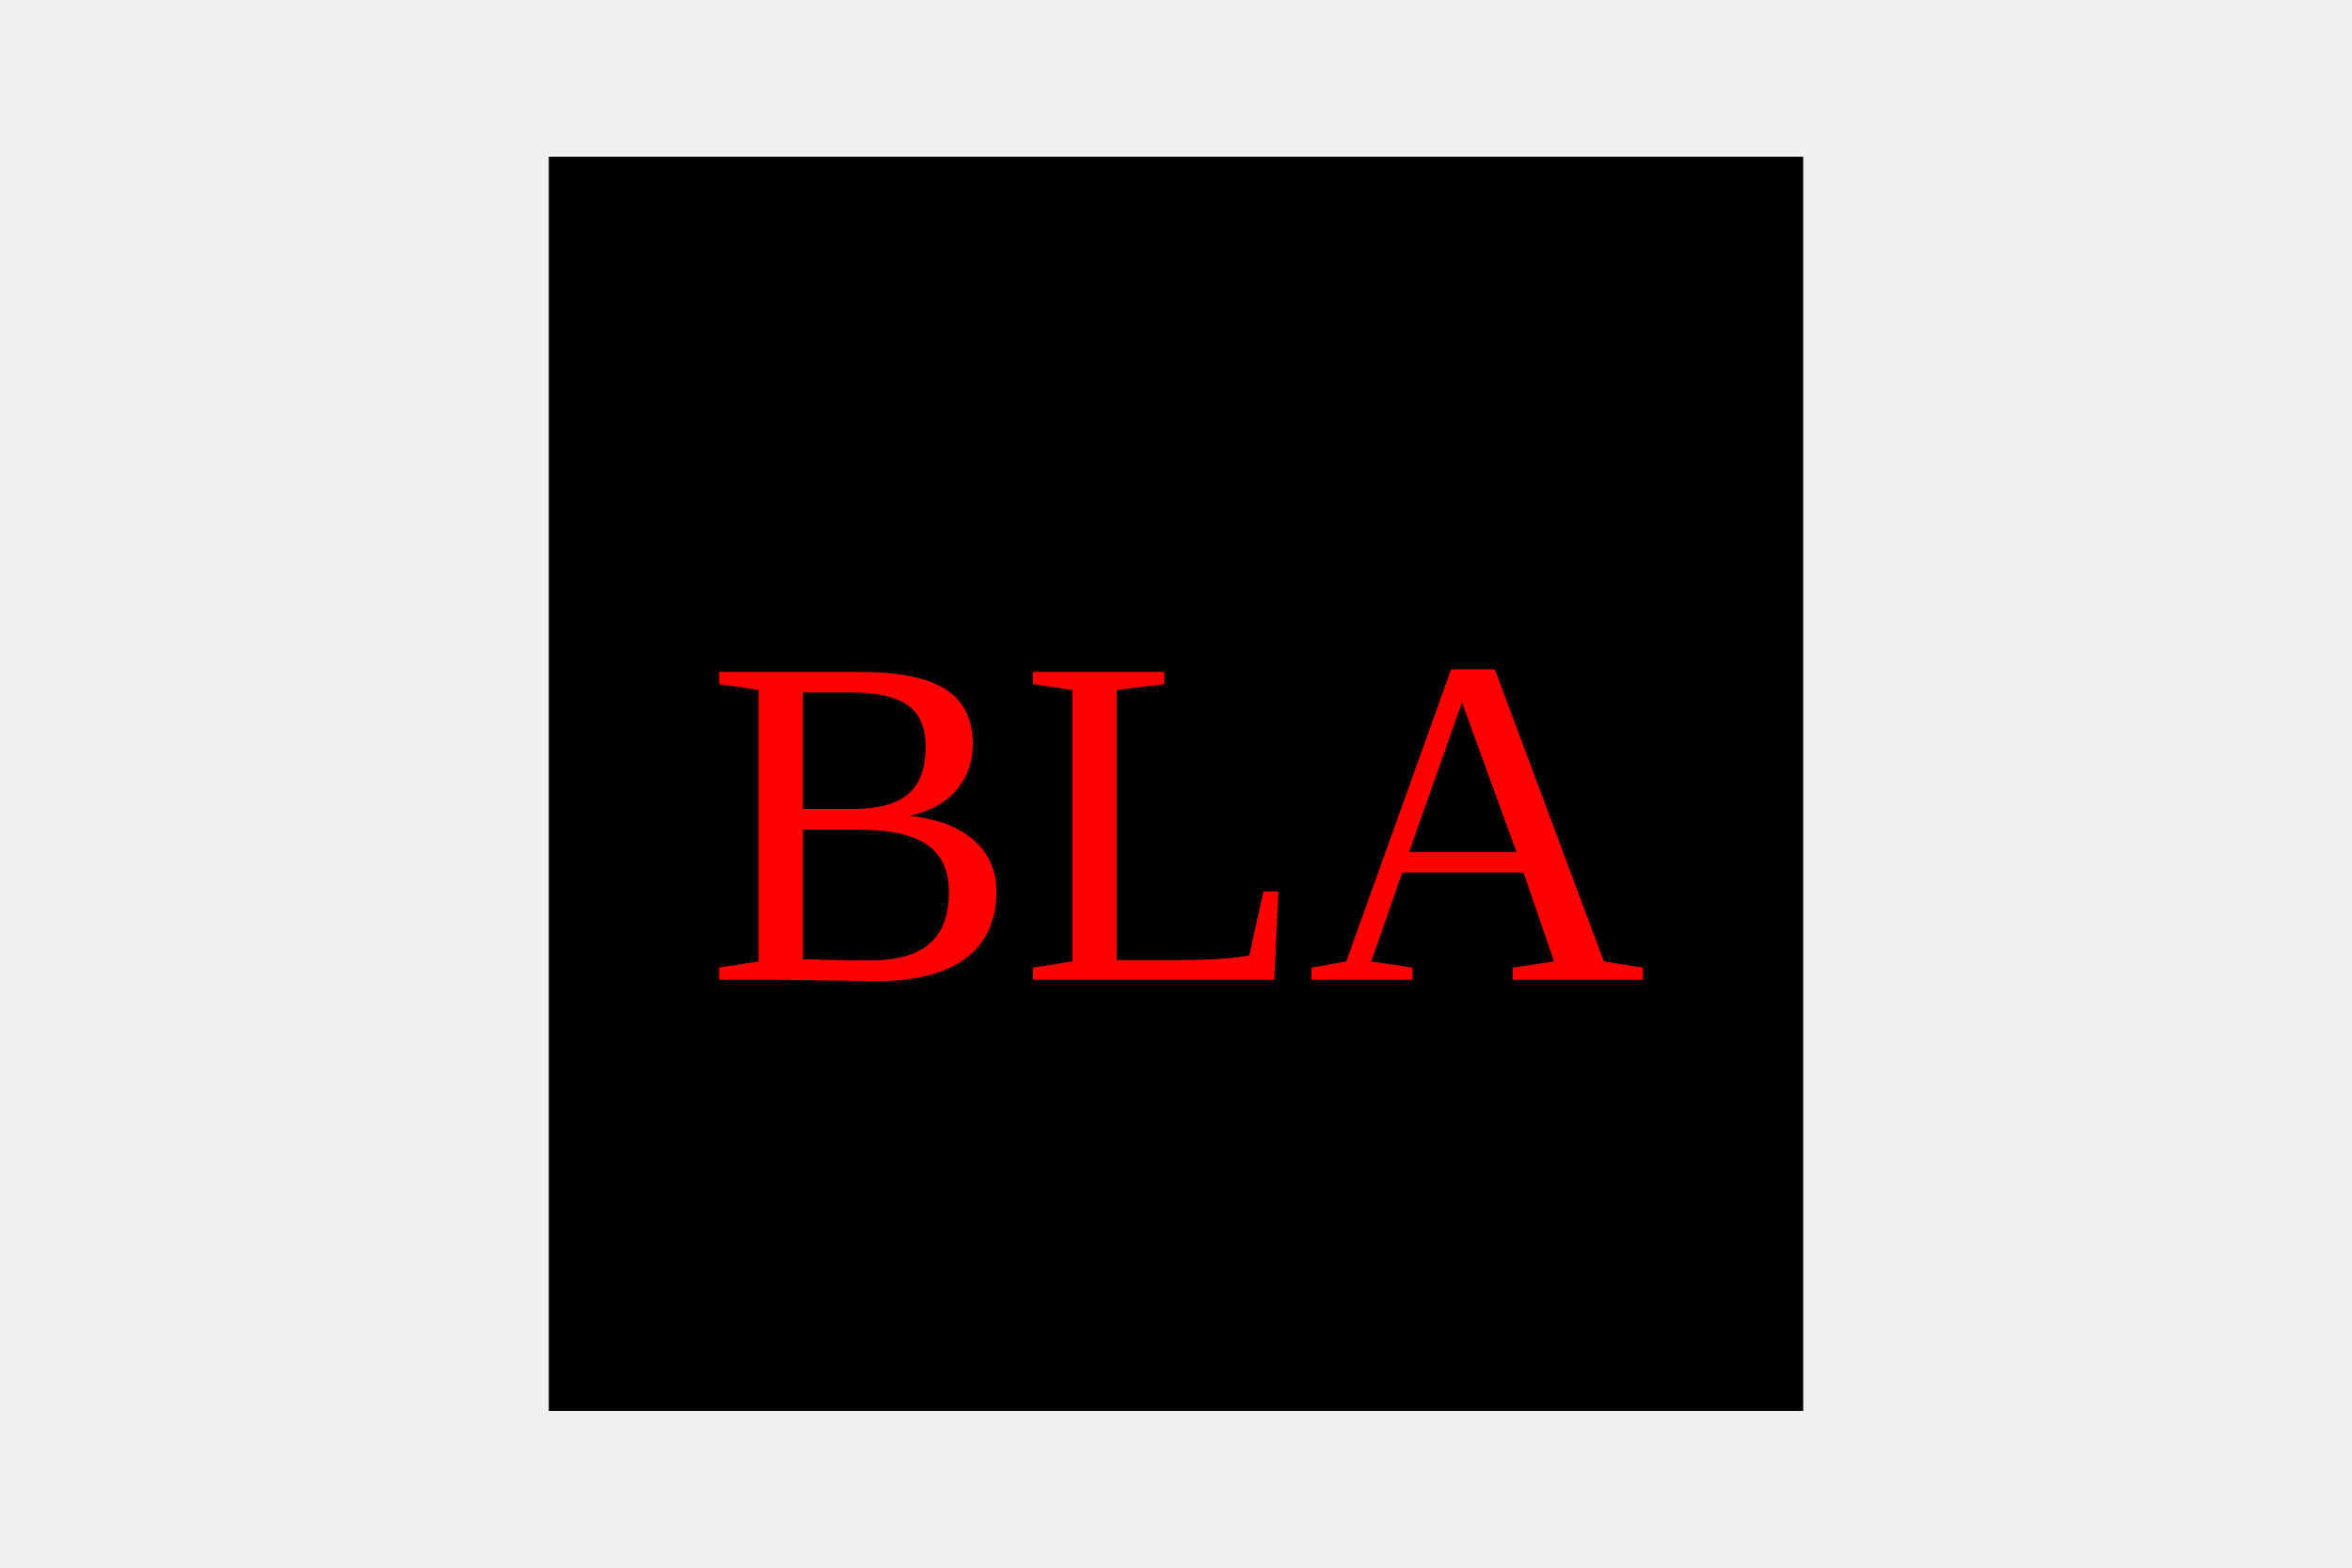
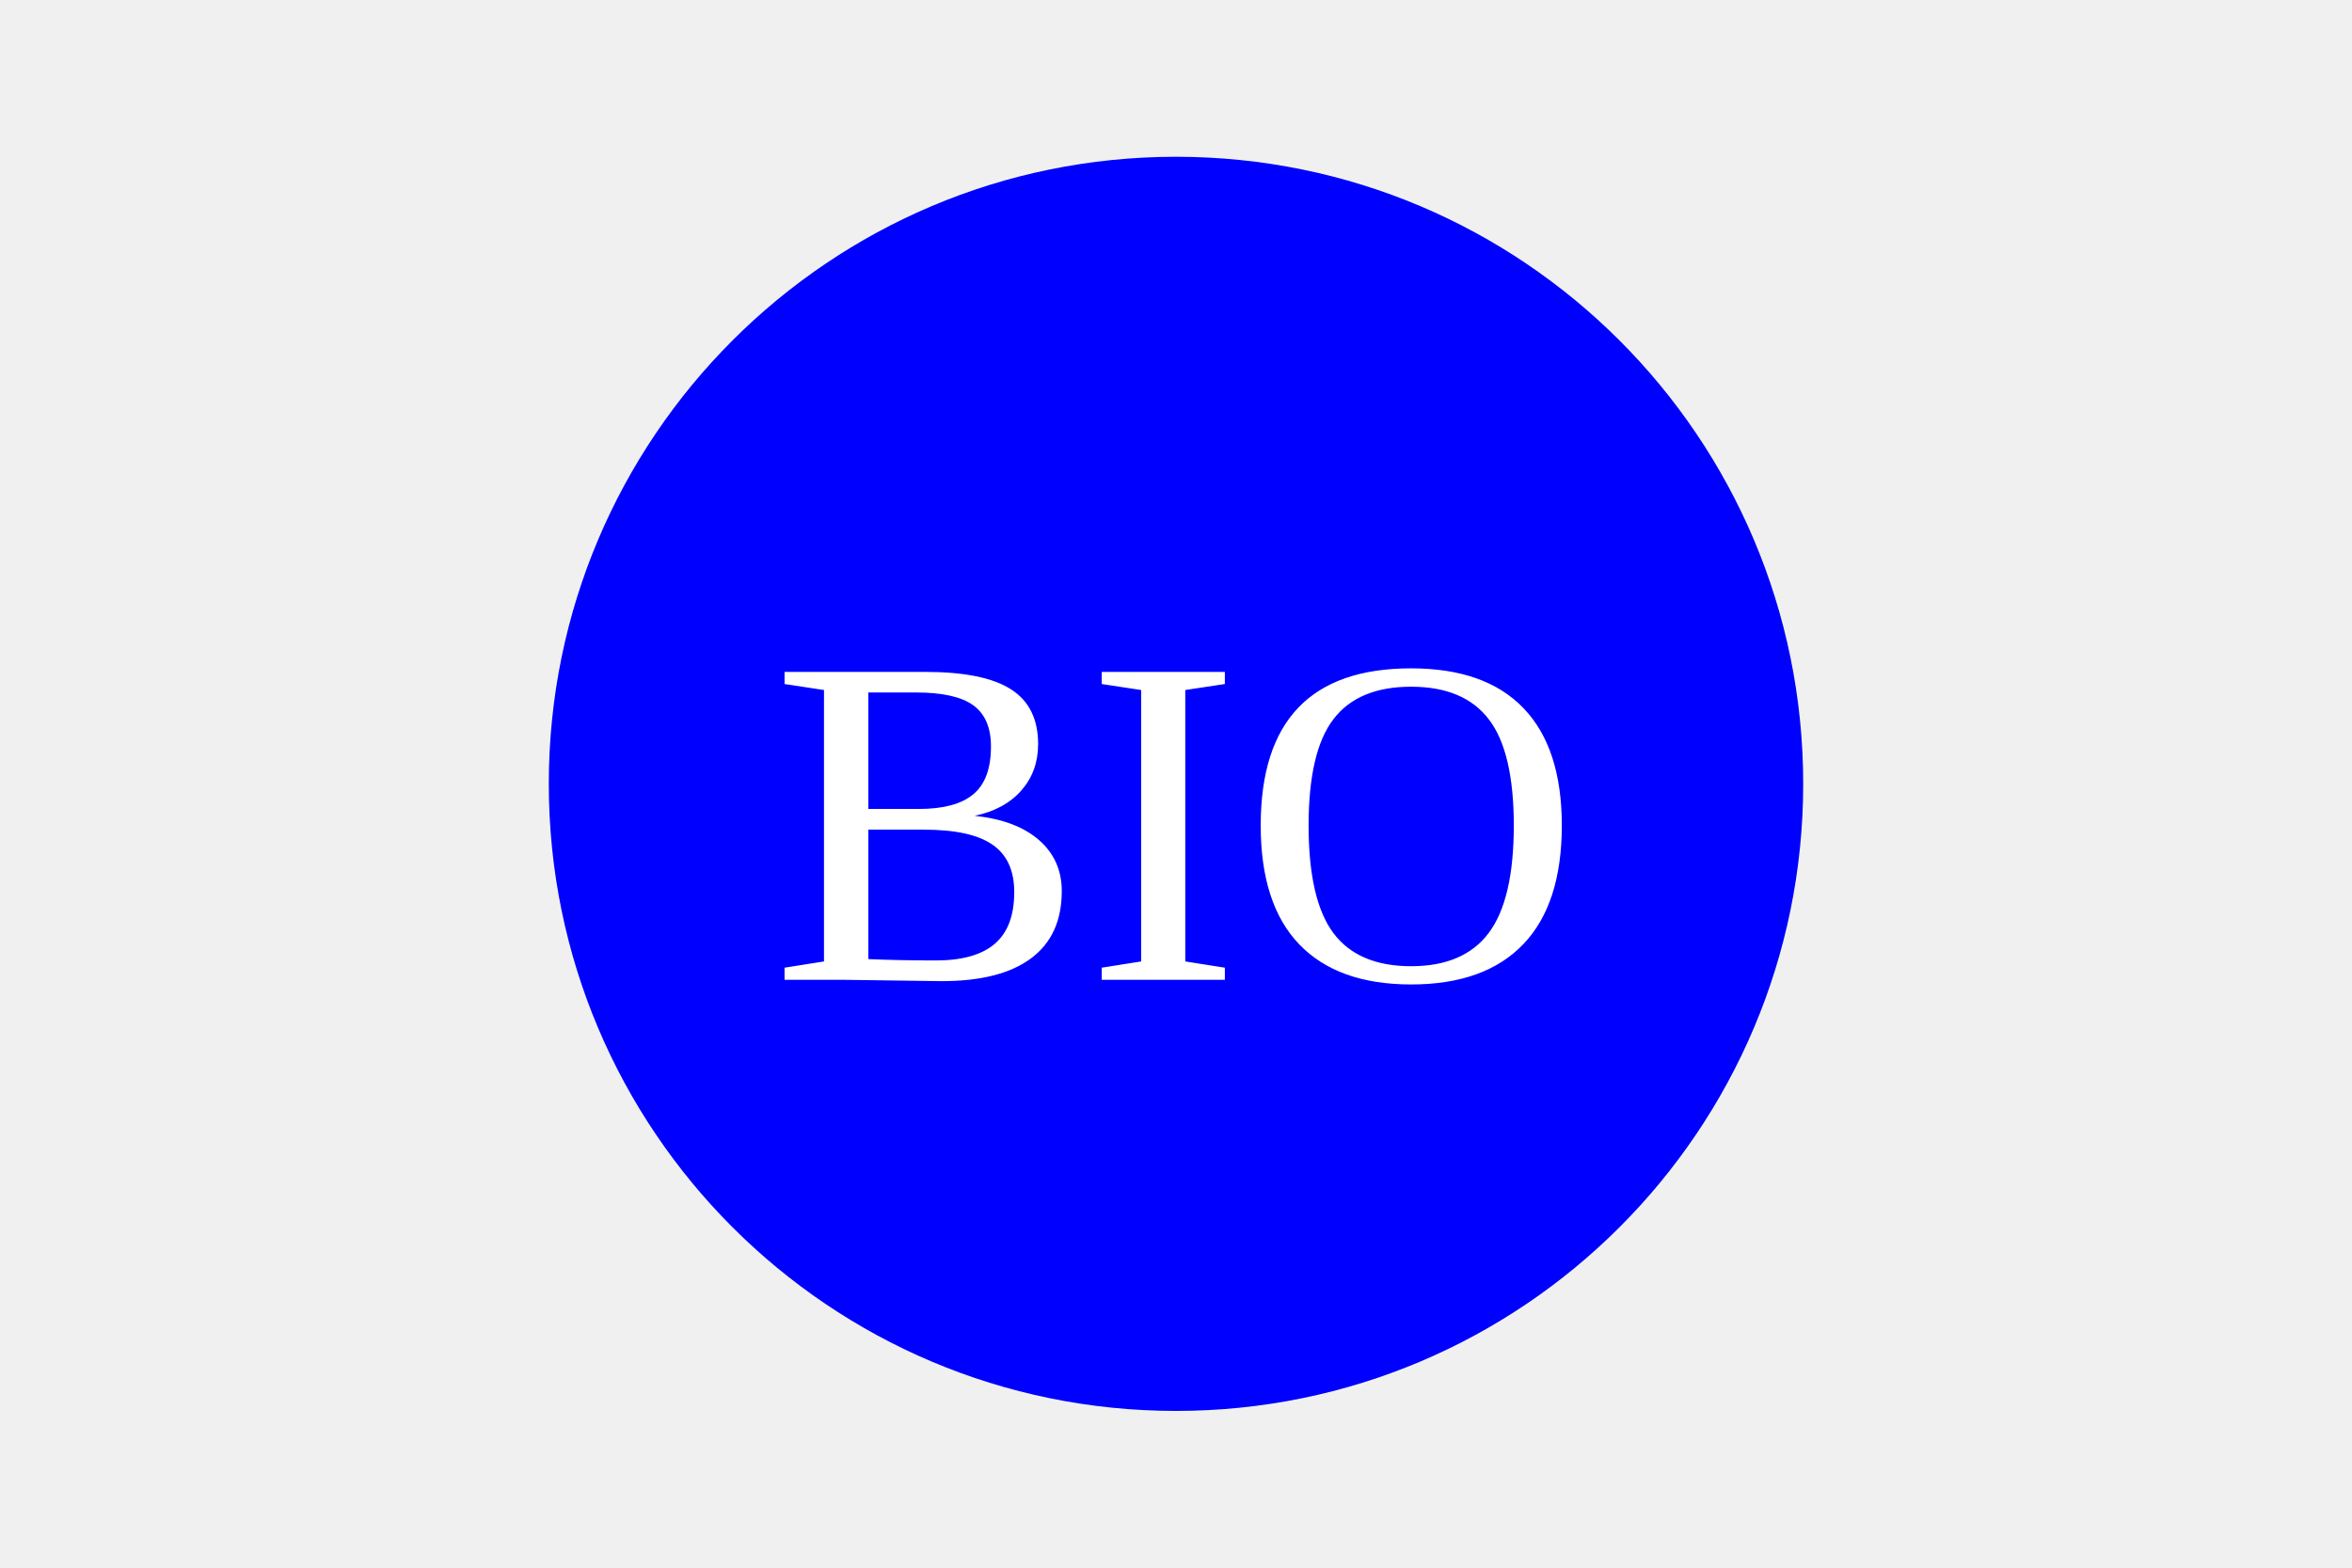
<svg xmlns="http://www.w3.org/2000/svg" version="1.1" width="300" height="200">
-   <rect x="70" y="20" width="160" height="160" fill="black" />
-   <text x="150" y="125" font-size="60" text-anchor="middle" fill="red">BLA</text>
+   <circle cx="150" cy="100" r="80" fill="blue" />
+   <text x="150" y="125" font-size="60" text-anchor="middle" fill="white">BIO</text>
</svg>
